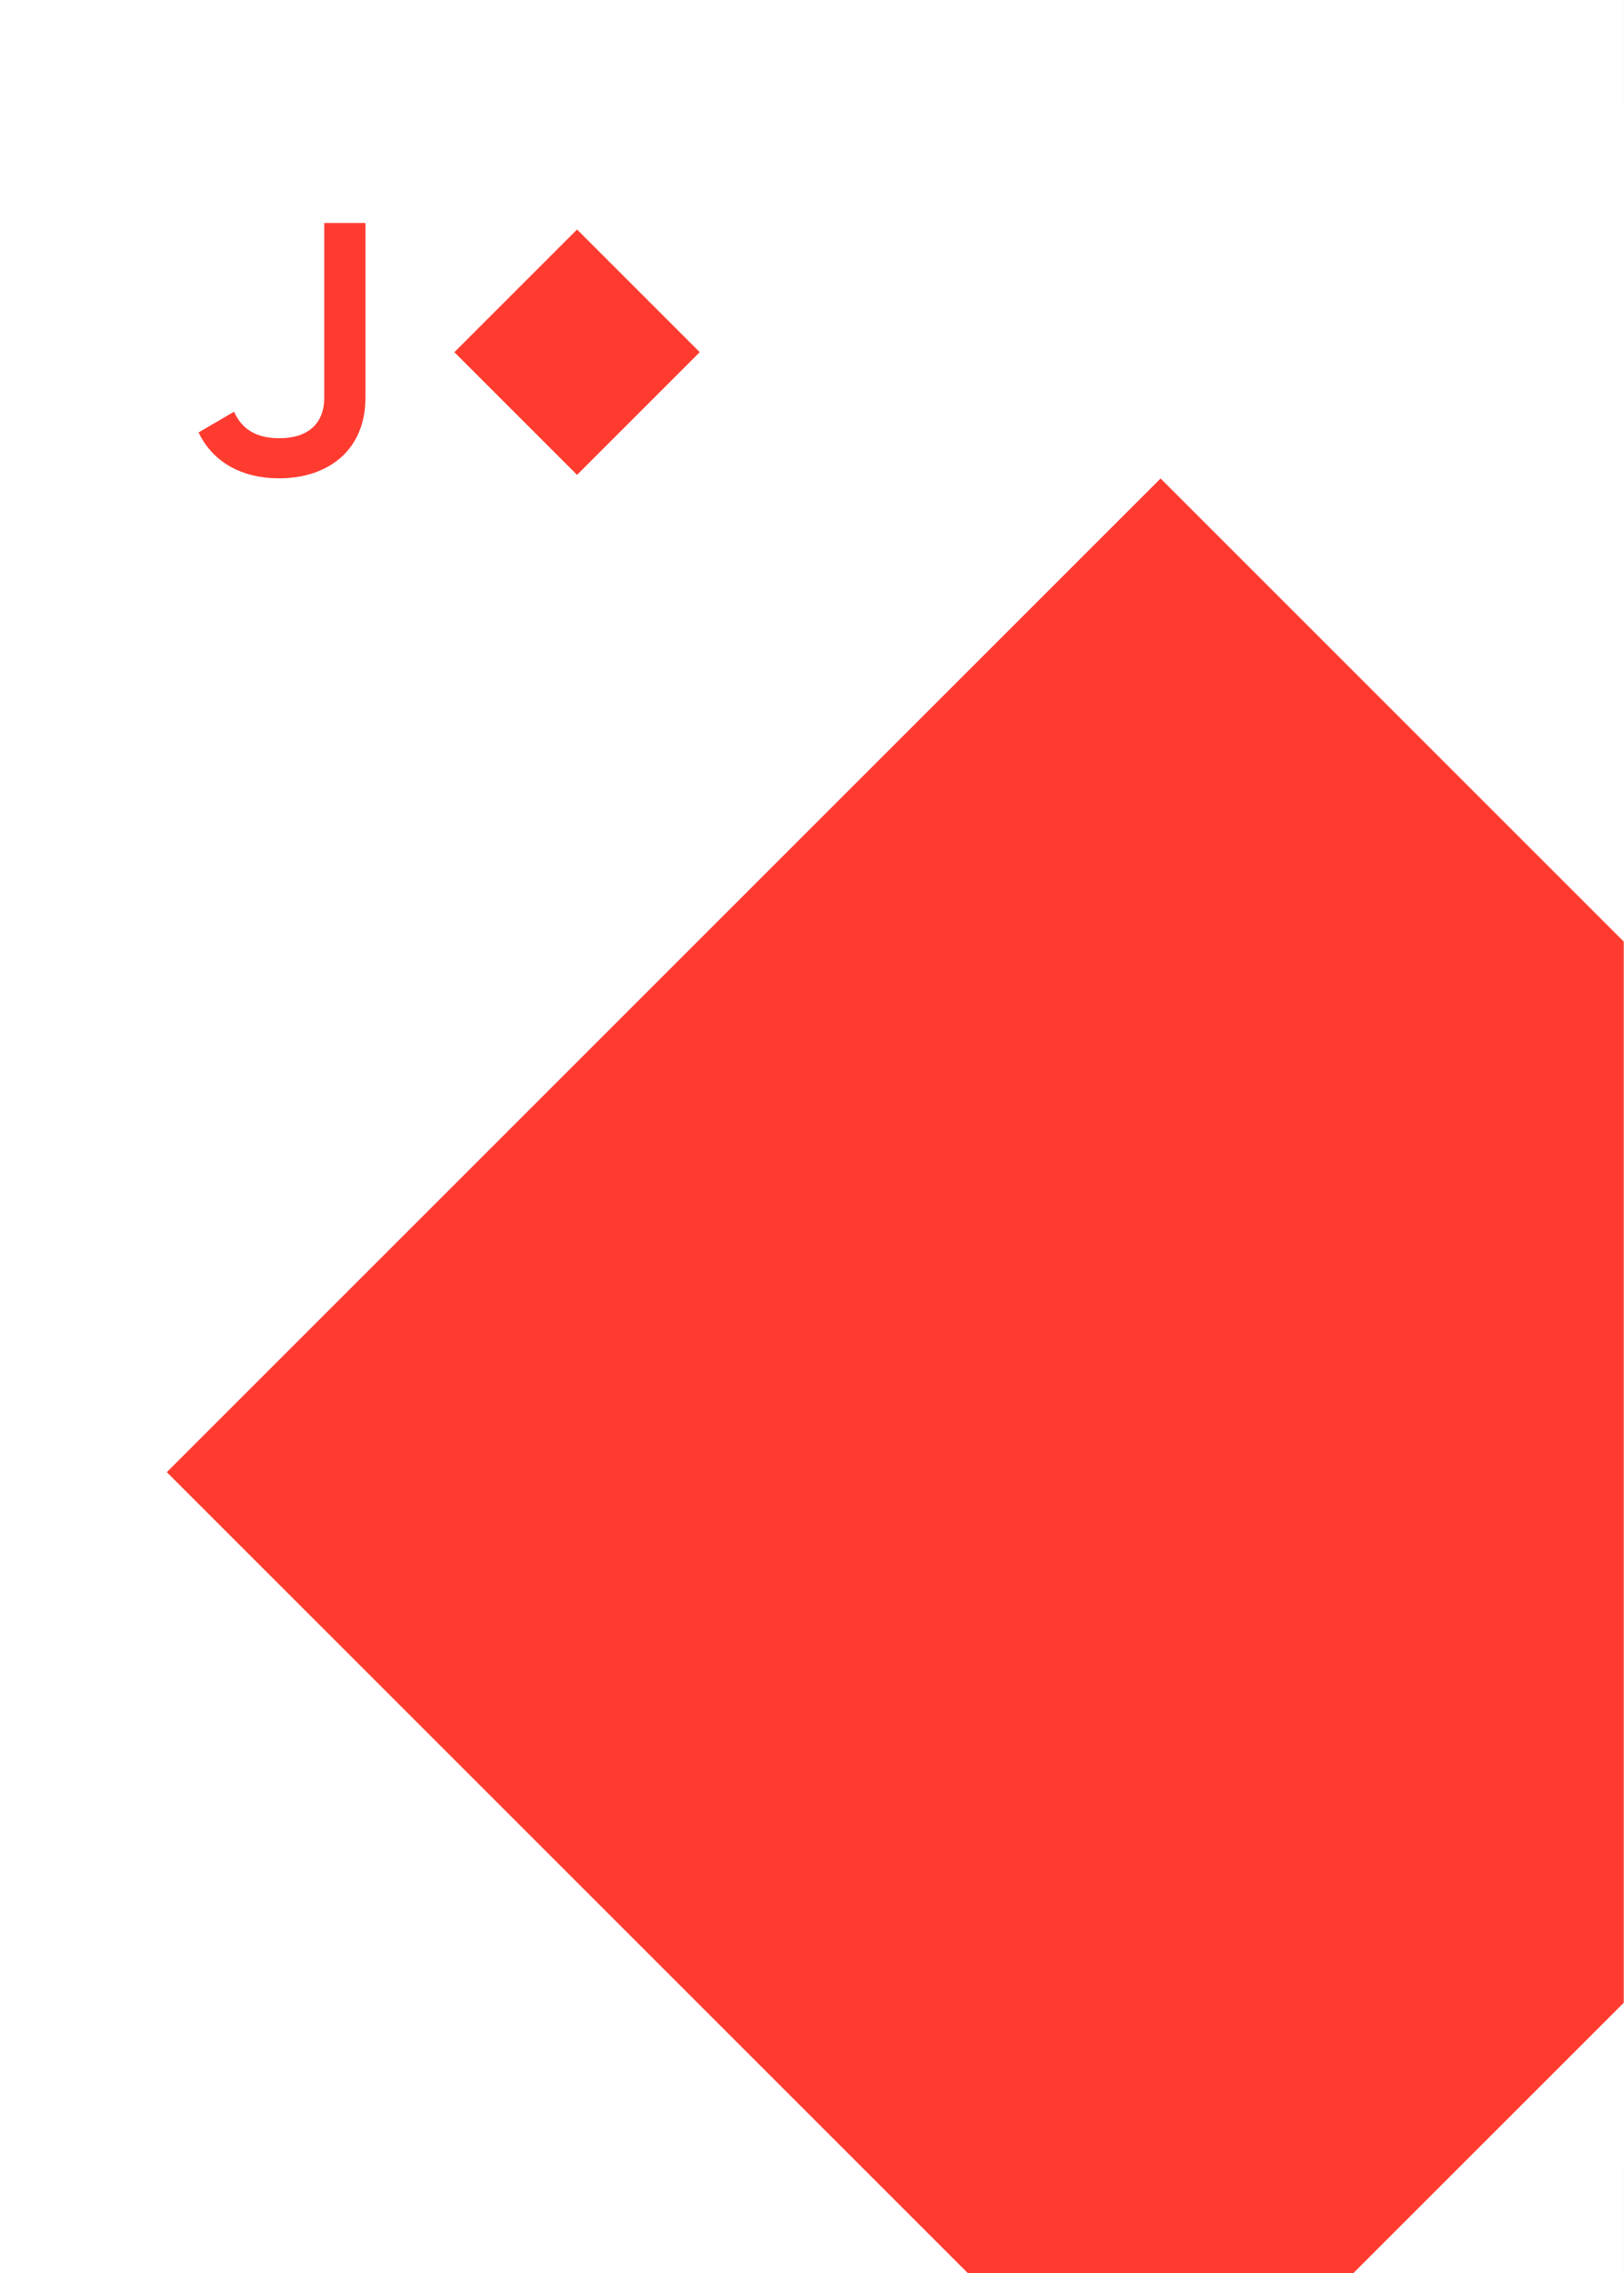
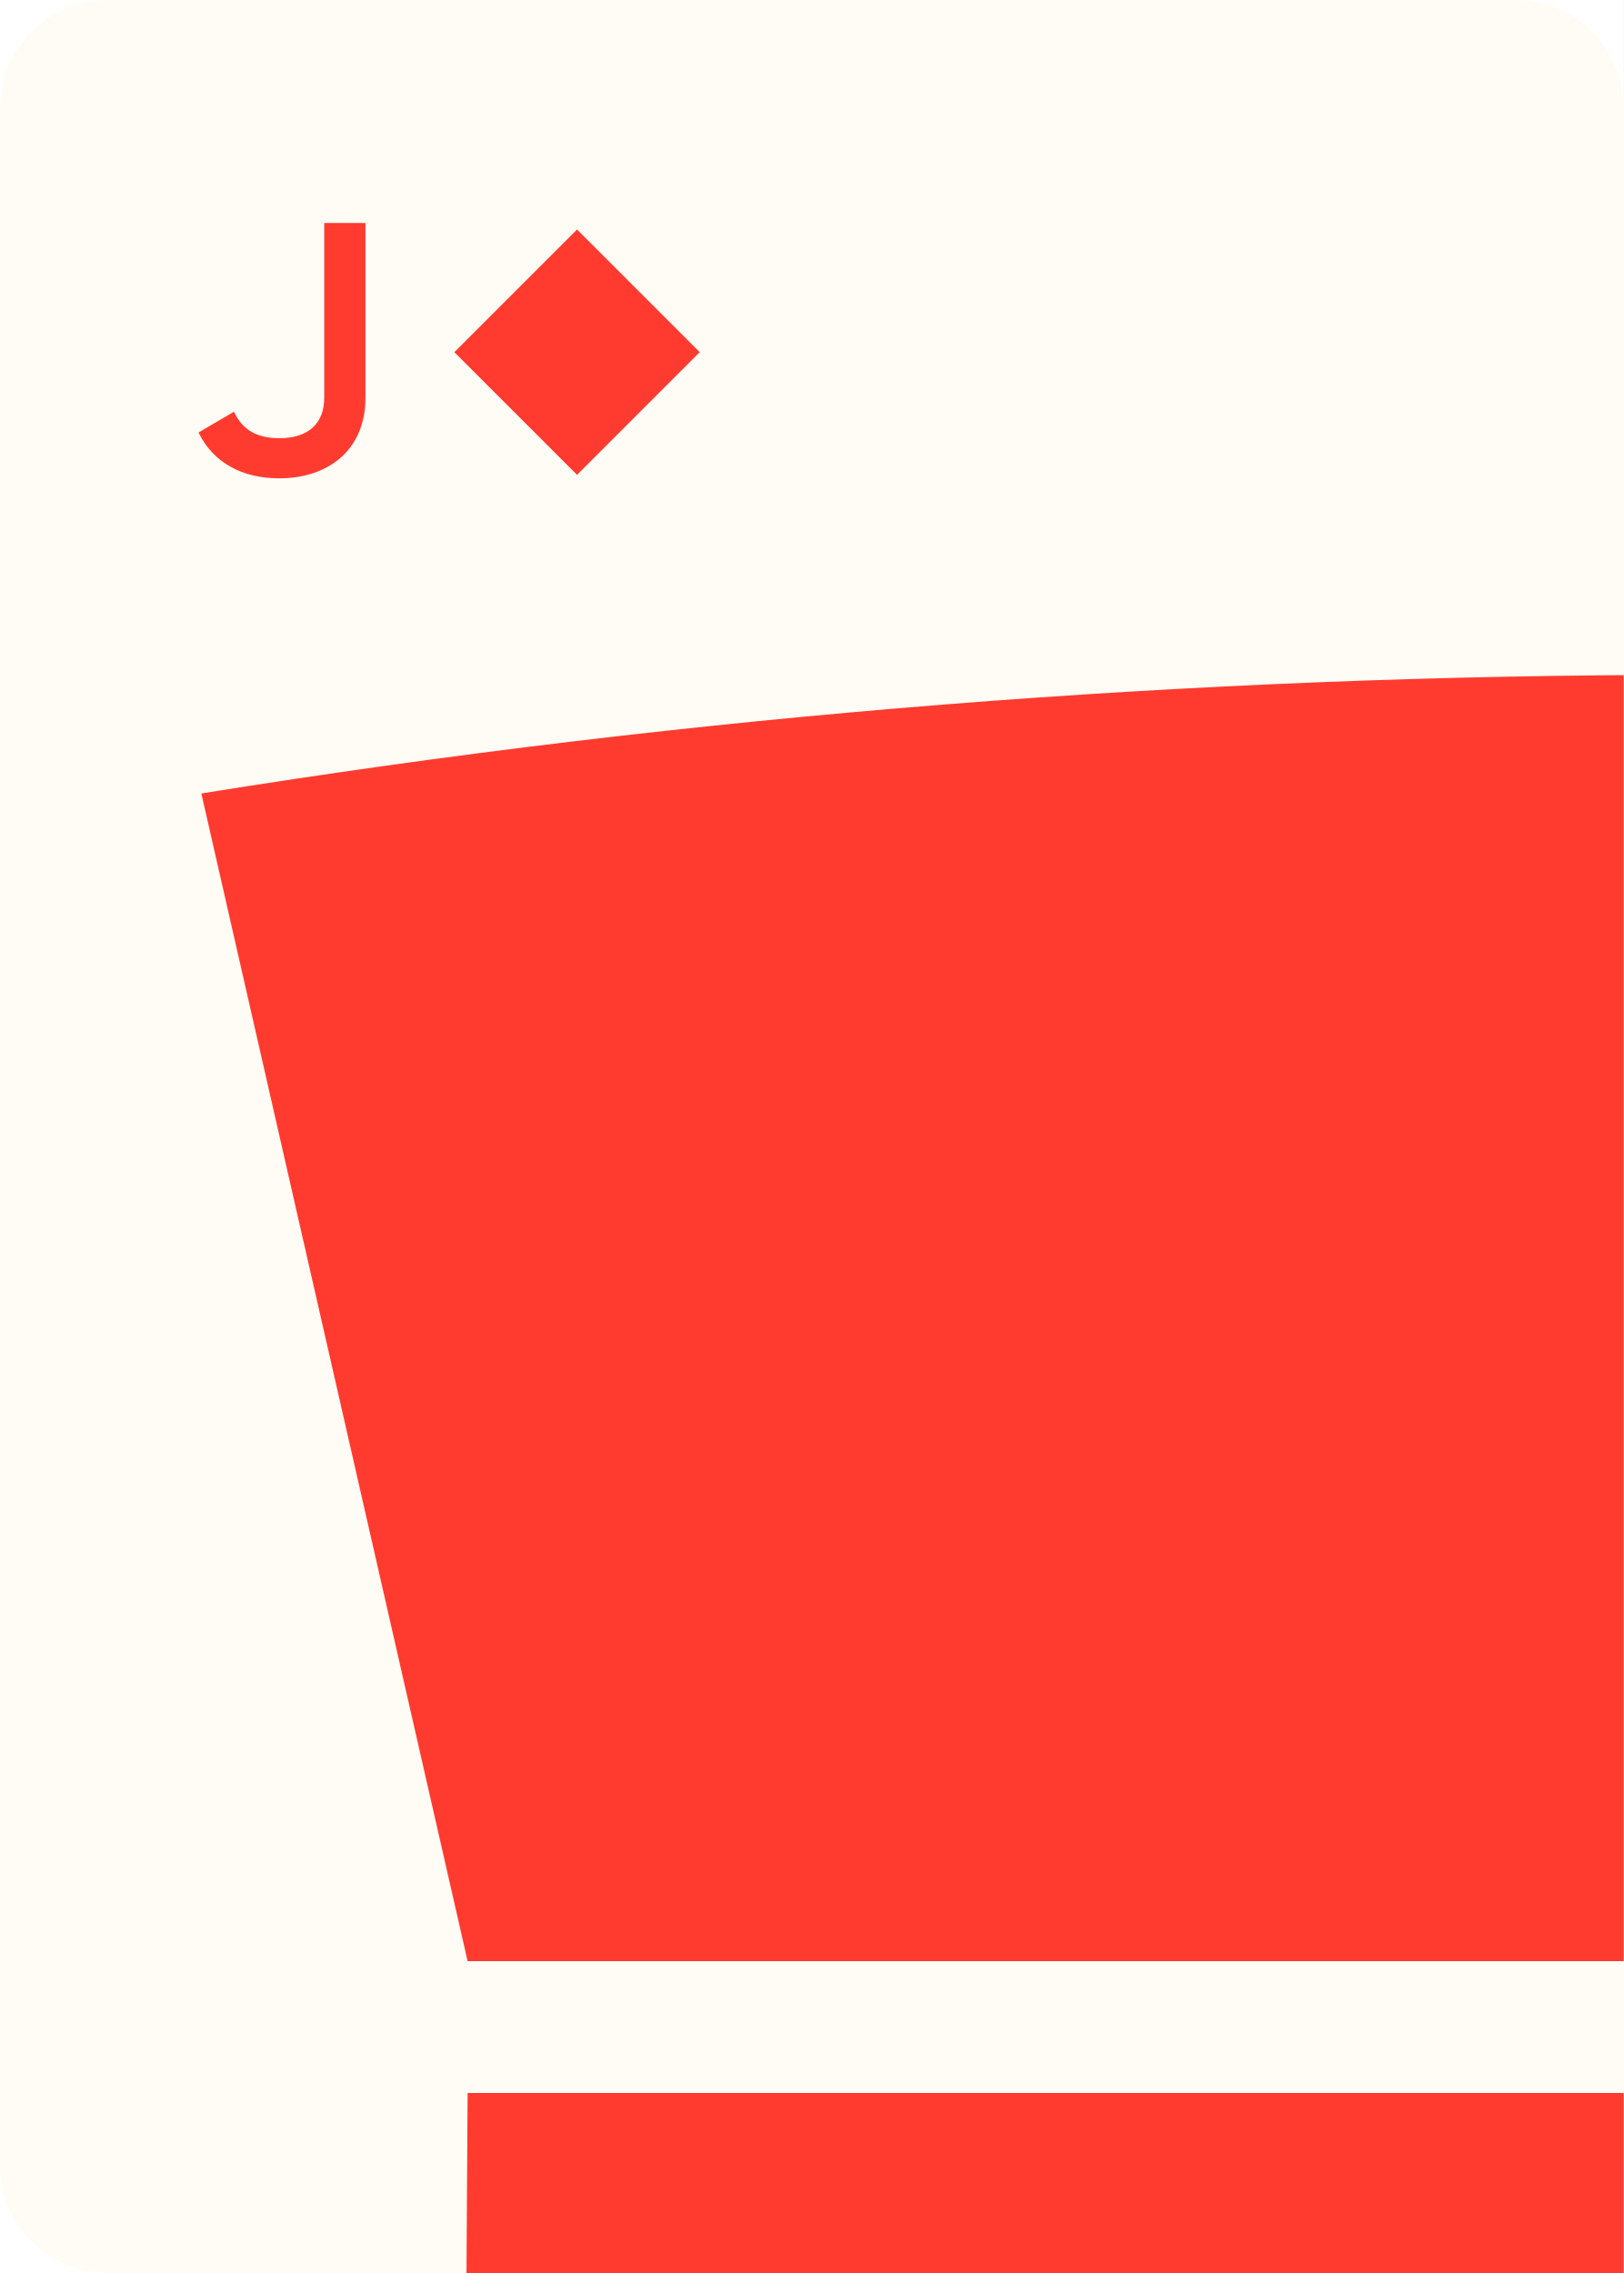
<svg xmlns="http://www.w3.org/2000/svg" width="750" height="1050" viewBox="0 0 750 1050" fill="none">
  <g clip-path="url(#clip0_63_7429)">
    <rect width="750" height="1050" fill="white" />
-     <path d="M0 50C0 22.386 22.386 0 50 0H700C727.614 0 750 22.386 750 50V1000C750 1027.61 727.614 1050 700 1050H50C22.386 1050 0 1027.61 0 1000V50Z" fill="white" />
-     <path d="M536.067 221.035L995.098 680.067L536.067 1139.1L77.035 680.067L536.067 221.035Z" fill="#FF3B30" />
+     <path d="M0 50C0 22.386 22.386 0 50 0H700C727.614 0 750 22.386 750 50V1000C750 1027.61 727.614 1050 700 1050H50C22.386 1050 0 1027.61 0 1000V50Z" fill="#FFFCF5" />
    <path d="M128.925 220.96C151.094 220.96 168.796 208.386 168.796 183.736V103H149.77V183.736C149.77 195.647 142.325 202.431 129.09 202.431C118.502 202.431 111.884 198.46 108.079 190.188L91.7 199.783C98.483 213.846 112.05 220.96 128.925 220.96Z" fill="#FF3B30" />
    <path d="M266.538 106.017L323.212 162.69L266.538 219.364L209.865 162.69L266.538 106.017Z" fill="#FF3B30" />
+     <g clip-path="url(#clip1_63_7429)">
+       <path d="M92.999 366.541L215.985 905.93H1360.54L1471.35 366.541C1017.17 293.484 547.218 293.484 93.013 366.541H92.999Z" fill="#FF3B30" />
+       <path d="M214.759 1164.11H1341.09L1349.62 966.846H215.987L214.759 1164.11Z" fill="#FF3B30" />
+     </g>
  </g>
  <defs>
    <clipPath id="clip0_63_7429">
      <rect width="750" height="1050" fill="white" />
    </clipPath>
+     <clipPath id="clip1_63_7429">
+       <rect width="1379" height="1379" fill="white" transform="translate(93 50)" />
+     </clipPath>
  </defs>
</svg>
